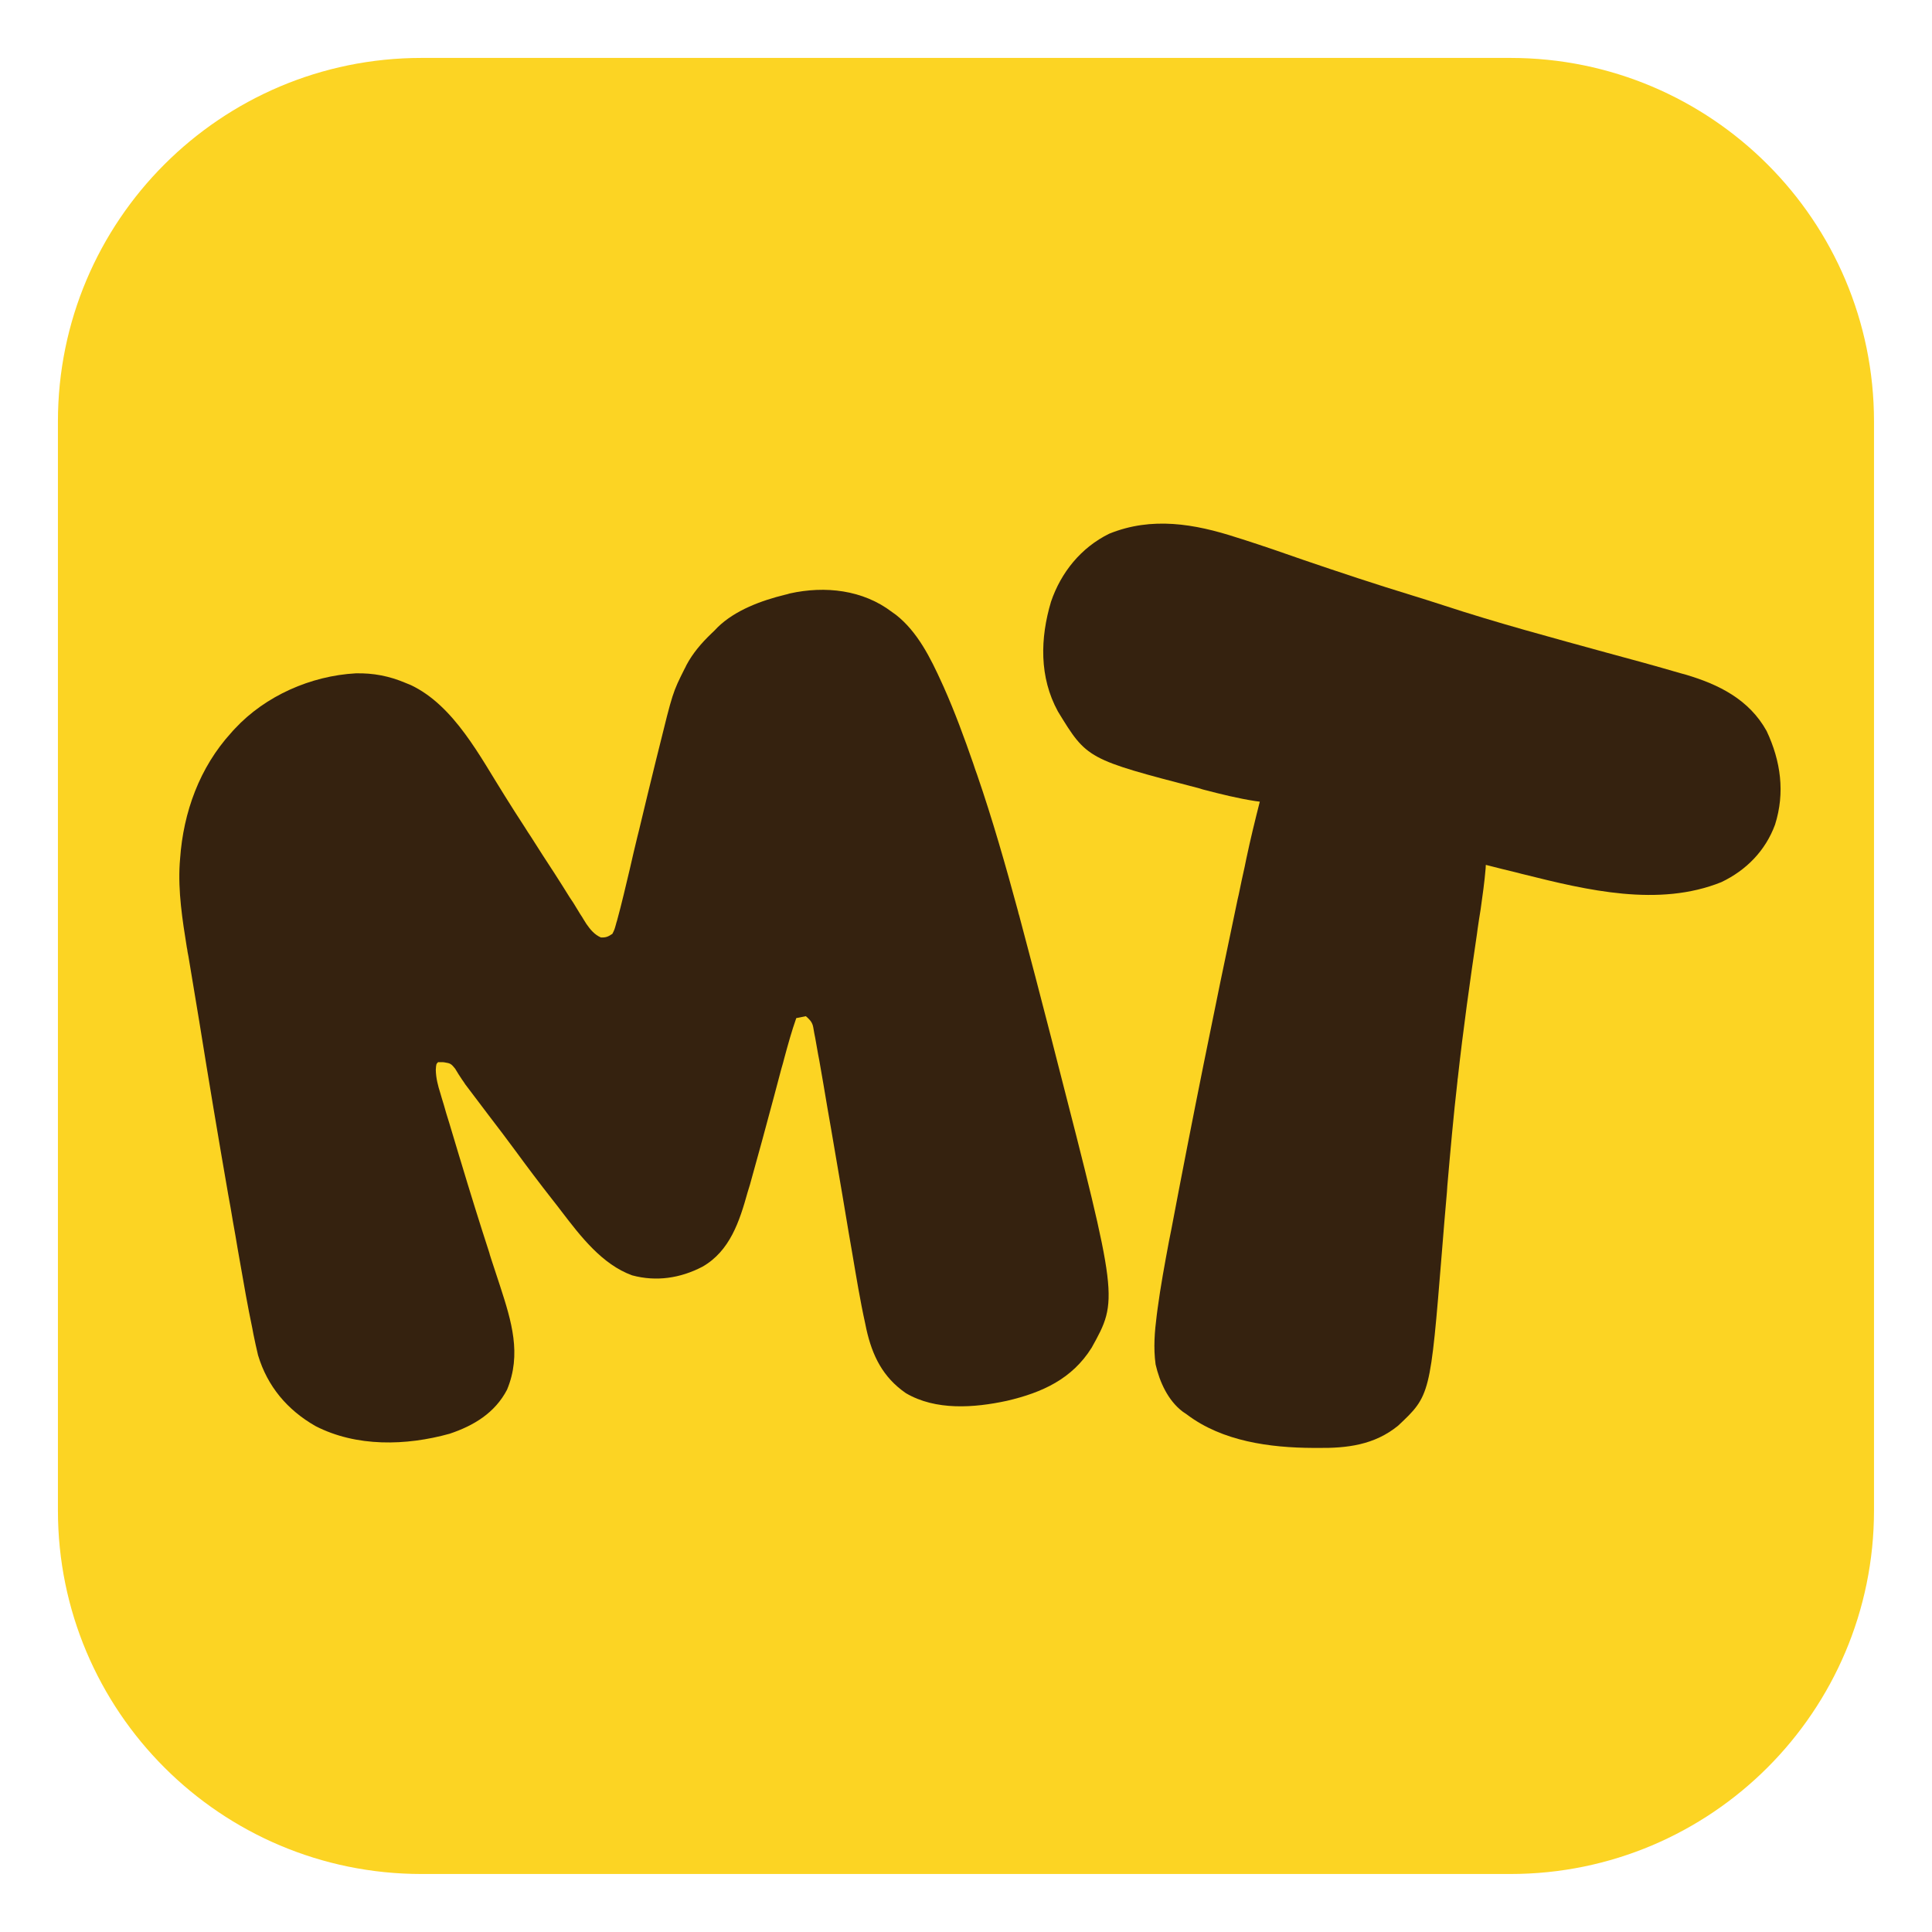
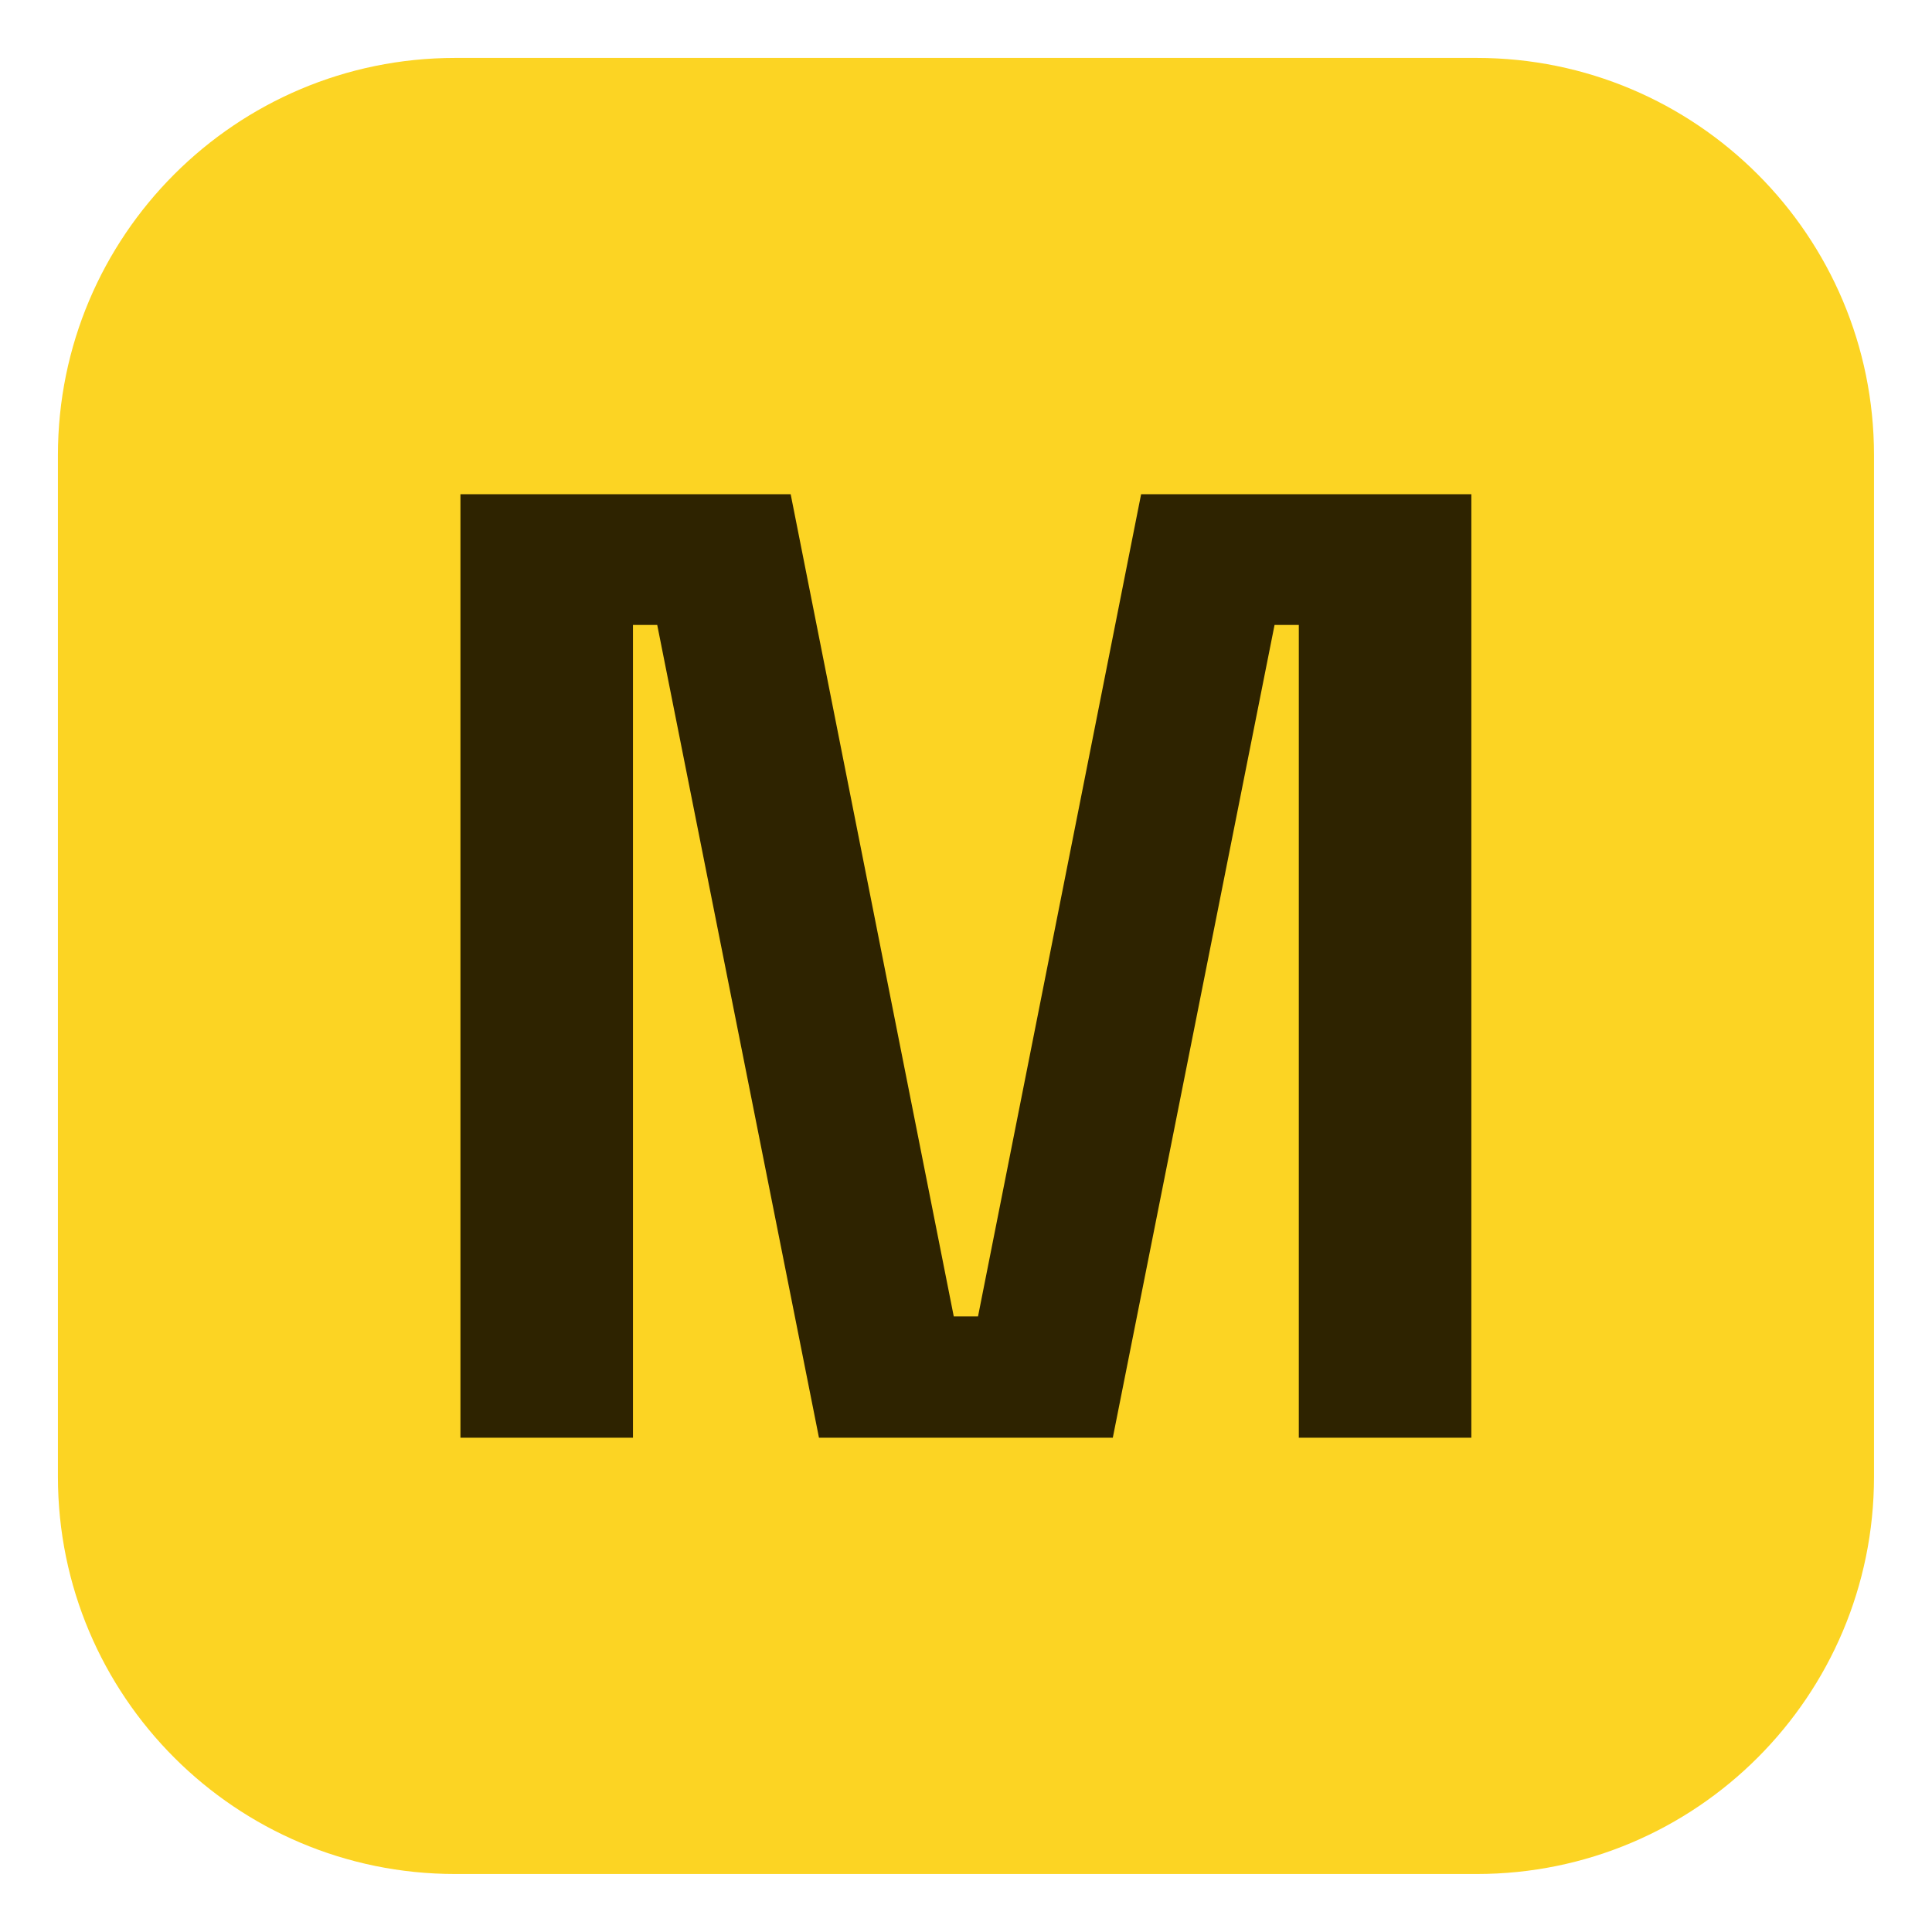
<svg xmlns="http://www.w3.org/2000/svg" width="16" height="16" viewBox="0 0 1024 1024">
  <g transform="translate(30.7,30.7) scale(0.94)">
-     <rect width="1024" height="1024" rx="205" fill="#FCD423" />
-     <g transform="translate(-41.6,-41.8) scale(1.08)">
-       <g fill="#35220F">
-         <path d="M654 289.1C655 289.4 655.9 289.7 656.9 290C667.5 293.4 678 297 688.5 300.7C707.5 307.2 726.5 313.5 745.8 319.4C751.1 321 756.3 322.7 761.6 324.4C789.9 333.7 818.7 341.4 847.4 349.3C860.1 352.7 872.8 356.2 885.5 359.9C886.5 360.2 887.4 360.4 888.4 360.7C905.7 365.8 921.5 373.7 930.6 390.1C938 405.8 940.3 422.3 935 439C930 452.6 920 462.8 907 469C874.3 482.2 836.8 473.2 804 465C803 464.8 802 464.5 800.9 464.2C795.3 462.9 789.6 461.4 784 460C784 460.6 783.9 461.3 783.9 461.9C783.3 469.1 782.3 476.1 781.3 483.2C780.7 486.7 780.2 490.2 779.7 493.6C779.6 494.4 779.5 495.1 779.4 495.9C775.7 520.9 772.2 545.9 769.4 571.1C769.3 571.7 769.2 572.3 769.2 572.9C767.1 591.1 765.5 609.4 763.9 627.7C763.9 628.2 763.9 628.2 763.7 630.8C762.8 641.1 761.9 651.5 761.1 661.8C755 737 755 737 738.2 752.8C725.8 762.9 711.5 764.6 696.1 764.4C695.4 764.4 694.7 764.4 693.9 764.4C671.4 764.3 646.5 761 628 747C627.3 746.5 626.6 746 625.8 745.5C618.1 739.7 613.7 730 611.6 720.8C610.4 712.1 611.1 703.7 612.2 695.1C612.3 694.1 612.5 693 612.6 692C614.2 680 616.4 668.2 618.6 656.4C619 654.4 619.4 652.4 619.8 650.4C630.7 592.8 642.3 535.4 654.4 478.1C654.6 477.2 654.8 476.4 655 475.5C656 470.6 657 465.8 658.1 461C658.4 459.5 658.7 458.1 659 456.6C661.1 446.7 663.5 436.8 666 427C665.3 426.9 664.5 426.8 663.7 426.7C654.6 425.3 645.8 423.1 636.9 420.8C636.2 420.6 635.4 420.4 634.6 420.1C575.8 404.8 575.8 404.8 560.6 379.9C550.8 362 551.3 341.7 557 322.6C562.2 307.3 572.7 294.3 587.4 287.1C609.6 278.1 631.9 281.9 654 289.1Z" />
-         <path d="M474 328C474.7 328.5 475.4 329 476.1 329.5C487.4 338.4 494.2 352.2 500 365C500.2 365.4 500.2 365.4 501 367.2C506.8 380.2 511.7 393.6 516.4 407.1C517 409 517.7 411 518.4 412.9C526.5 436.4 533.3 460.3 539.8 484.3C540 485.1 540.1 485.8 540.4 486.5C546.1 507.8 551.6 529 557.1 550.3C557.9 553.4 558.7 556.6 559.5 559.7C592.2 686.9 592.2 686.9 578.2 712.1C568 728.4 552.4 735.5 534 739.8C516.9 743.5 496.8 745 481.2 735.8C469.2 727.5 463.7 716.3 460.6 702.4C460.4 701.5 460.2 700.5 460 699.5C457.3 687.3 455.3 674.9 453.2 662.6C452.6 659.1 452 655.6 451.4 652.2C450.3 645.6 449.2 639.1 448.1 632.5C446.1 620.8 444.1 609.1 442.1 597.4C441.5 594 440.9 590.6 440.3 587.1C438.9 578.8 437.5 570.4 436 562C435.9 561.5 435.9 561.5 435.4 558.9C434.9 556 434.4 553.2 433.9 550.4C433.7 549.5 433.6 548.7 433.4 547.9C433.3 547.1 433.1 546.4 433 545.6C432.9 545 432.8 544.4 432.6 543.7C431.9 541.6 430.7 540.5 429 539C427.4 539.3 425.7 539.7 424 540C421.6 546.8 419.7 553.7 417.8 560.7C417.3 562.6 416.8 564.6 416.2 566.5C414.9 571.4 413.6 576.3 412.3 581.2C408.2 596.5 404.1 611.7 399.8 627C399.4 628.3 399 629.6 398.6 630.9C394.4 646 389.4 661.6 375 669.8C363.5 675.8 350.9 677.7 338.3 674.3C322.6 668.6 311.3 653.8 301.5 641C299.9 638.9 298.3 636.8 296.7 634.8C290.1 626.4 283.7 617.9 277.4 609.3C272.9 603.2 268.3 597.1 263.6 591C255.1 579.8 255.1 579.8 251.2 574.6C250.7 573.8 250.1 572.9 249.5 572.1C248.2 570.2 247.1 568.4 245.9 566.4C243.8 563.8 243.4 563.6 240.3 563.1C239.8 563 239.8 563 237 563C236 564 236 564 235.8 567C235.9 571.4 236.9 575.2 238.2 579.3C238.4 580.1 238.7 580.9 238.9 581.7C239.7 584.3 240.5 586.9 241.2 589.5C241.8 591.3 242.3 593.2 242.9 595C244.6 600.7 246.3 606.4 248 612C248.3 612.9 248.5 613.7 248.8 614.6C253.6 630.6 258.6 646.7 263.8 662.7C263.9 663.2 263.9 663.2 264.7 665.7C266.3 670.5 267.8 675.2 269.4 680C275.3 698.2 280.7 715.5 273 734C266.7 746.1 255.6 752.8 243 757C220.3 763.3 194.4 764 173 753C158.3 744.6 147.9 732.3 143 716C142.1 712.4 141.4 708.8 140.6 705.1C140.4 704 140.2 703 140 701.9C137.6 690.5 135.6 679 133.6 667.5C133.2 665.2 132.8 663 132.4 660.7C131.6 655.9 130.8 651.1 129.9 646.3C129.1 641.5 128.3 636.7 127.4 632C122.2 602.1 117.2 572.2 112.4 542.3C110.5 530.9 108.6 519.4 106.7 508C106.5 507.1 106.4 506.3 106.2 505.4C106.1 504.6 106 503.8 105.8 503C103.5 488.7 101.2 473.9 102.1 459.4C102.2 458.5 102.2 457.7 102.3 456.8C104 432.5 112.5 409.1 129 391C129.6 390.3 130.2 389.6 130.9 388.9C146.9 371.7 170.6 361.3 194 360C203.2 359.8 211.5 361.4 220 365C220.9 365.4 221.8 365.7 222.7 366.1C245.4 376.8 259 403.7 271.9 424.1C275.3 429.6 278.8 435 282.3 440.4C283.3 442 284.3 443.6 285.4 445.2C289.5 451.7 293.7 458.2 297.9 464.6C300.5 468.7 303.1 472.7 305.6 476.8C306.3 477.8 306.9 478.8 307.6 479.8C308.8 481.8 310 483.7 311.2 485.7C311.8 486.6 312.4 487.5 312.9 488.4C313.4 489.2 313.9 490 314.4 490.8C316.5 493.8 318.6 496.4 322 497.9C324.6 498 325.8 497.5 328 496C329.1 493.8 329.1 493.8 329.9 490.9C330 490.4 330.2 489.8 330.4 489.2C332.9 480.1 335 470.9 337.2 461.7C338.4 456.3 339.7 450.9 341 445.5C341.3 444.3 341.6 443.1 341.9 441.9C344.8 429.8 347.7 417.7 350.7 405.6C351.2 403.6 351.7 401.6 352.2 399.6C359.5 370 359.5 370 365.6 357.8C366 357.1 366.3 356.5 366.6 355.8C370 349.4 374.5 344.2 379.7 339.2C380.8 338.2 381.9 337.1 382.9 336C392.1 327 405.8 322 418 319C418.9 318.8 419.7 318.6 420.6 318.3C439.1 314.2 458.8 316.4 474 328Z" />
-       </g>
-     </g>
+     <rect width="1024" height="1024" rx="224" fill="#FCD423" />
+     <path transform="translate(176.8,778.0) scale(0.76,-0.76)" d="M66 0V700H311L432 90H450L571 700H816V0H688V603H670L550 0H332L212 603H194V0Z" fill="#2E2300" />
  </g>
</svg>
